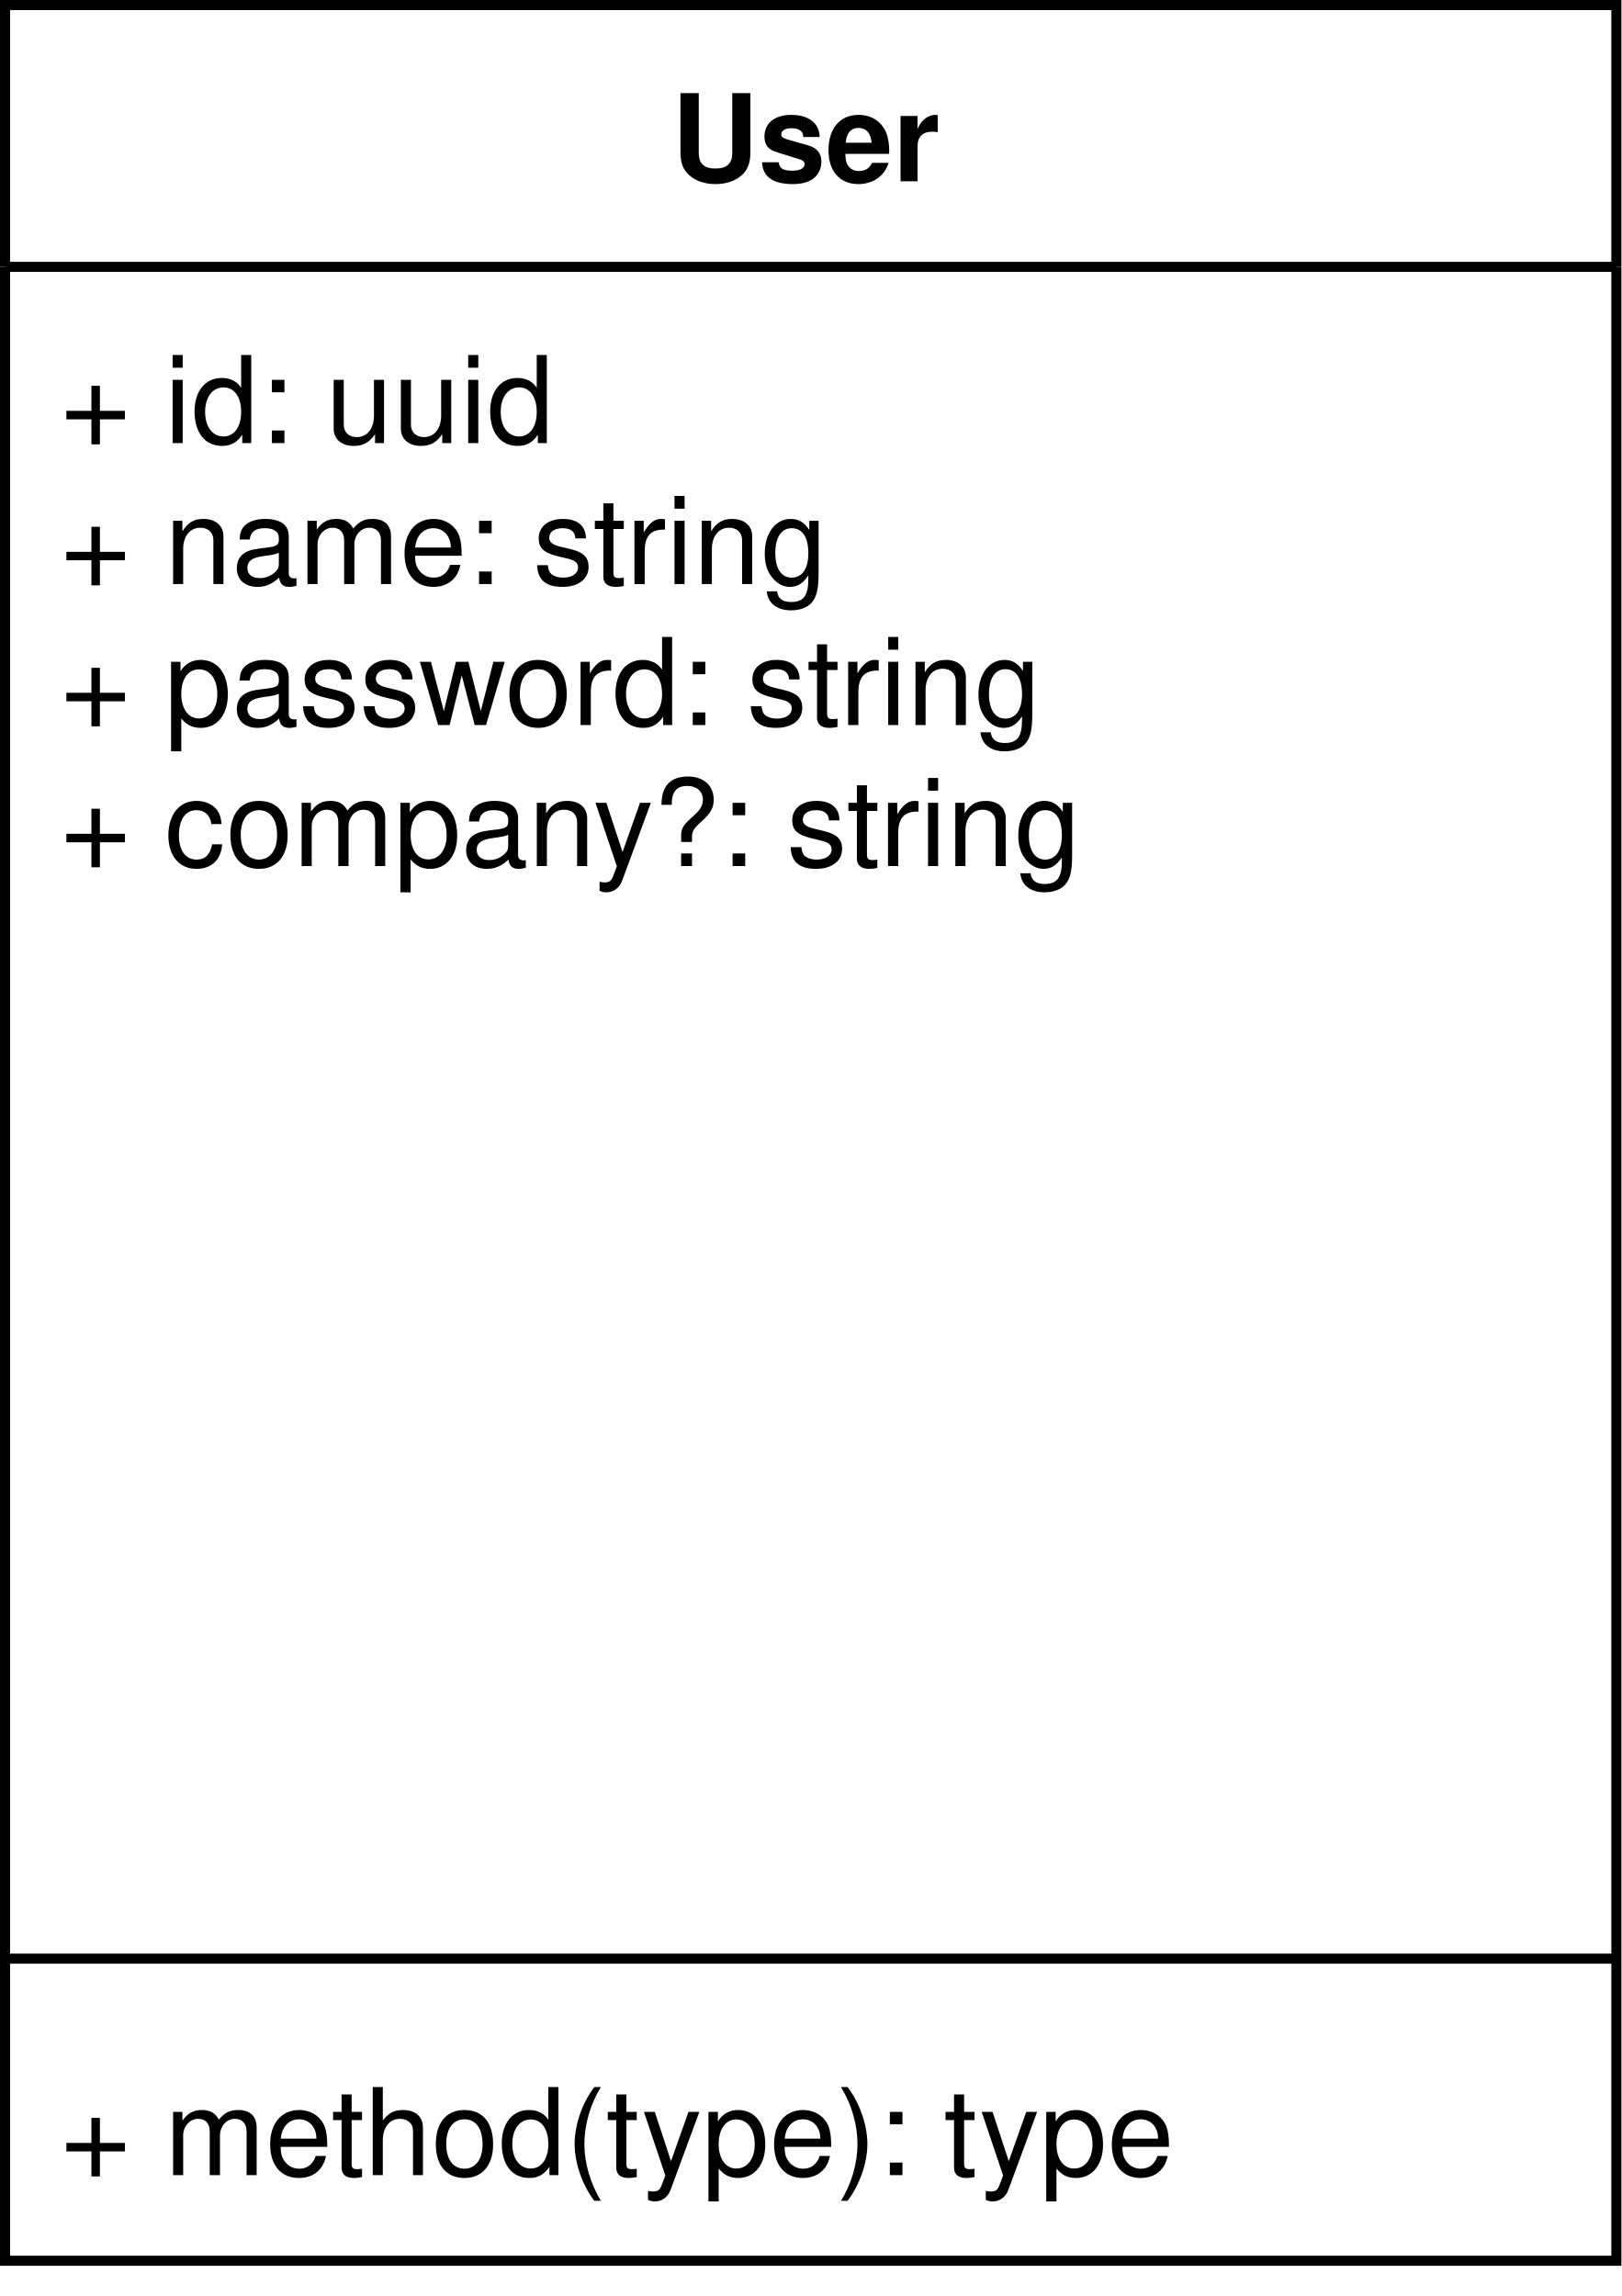
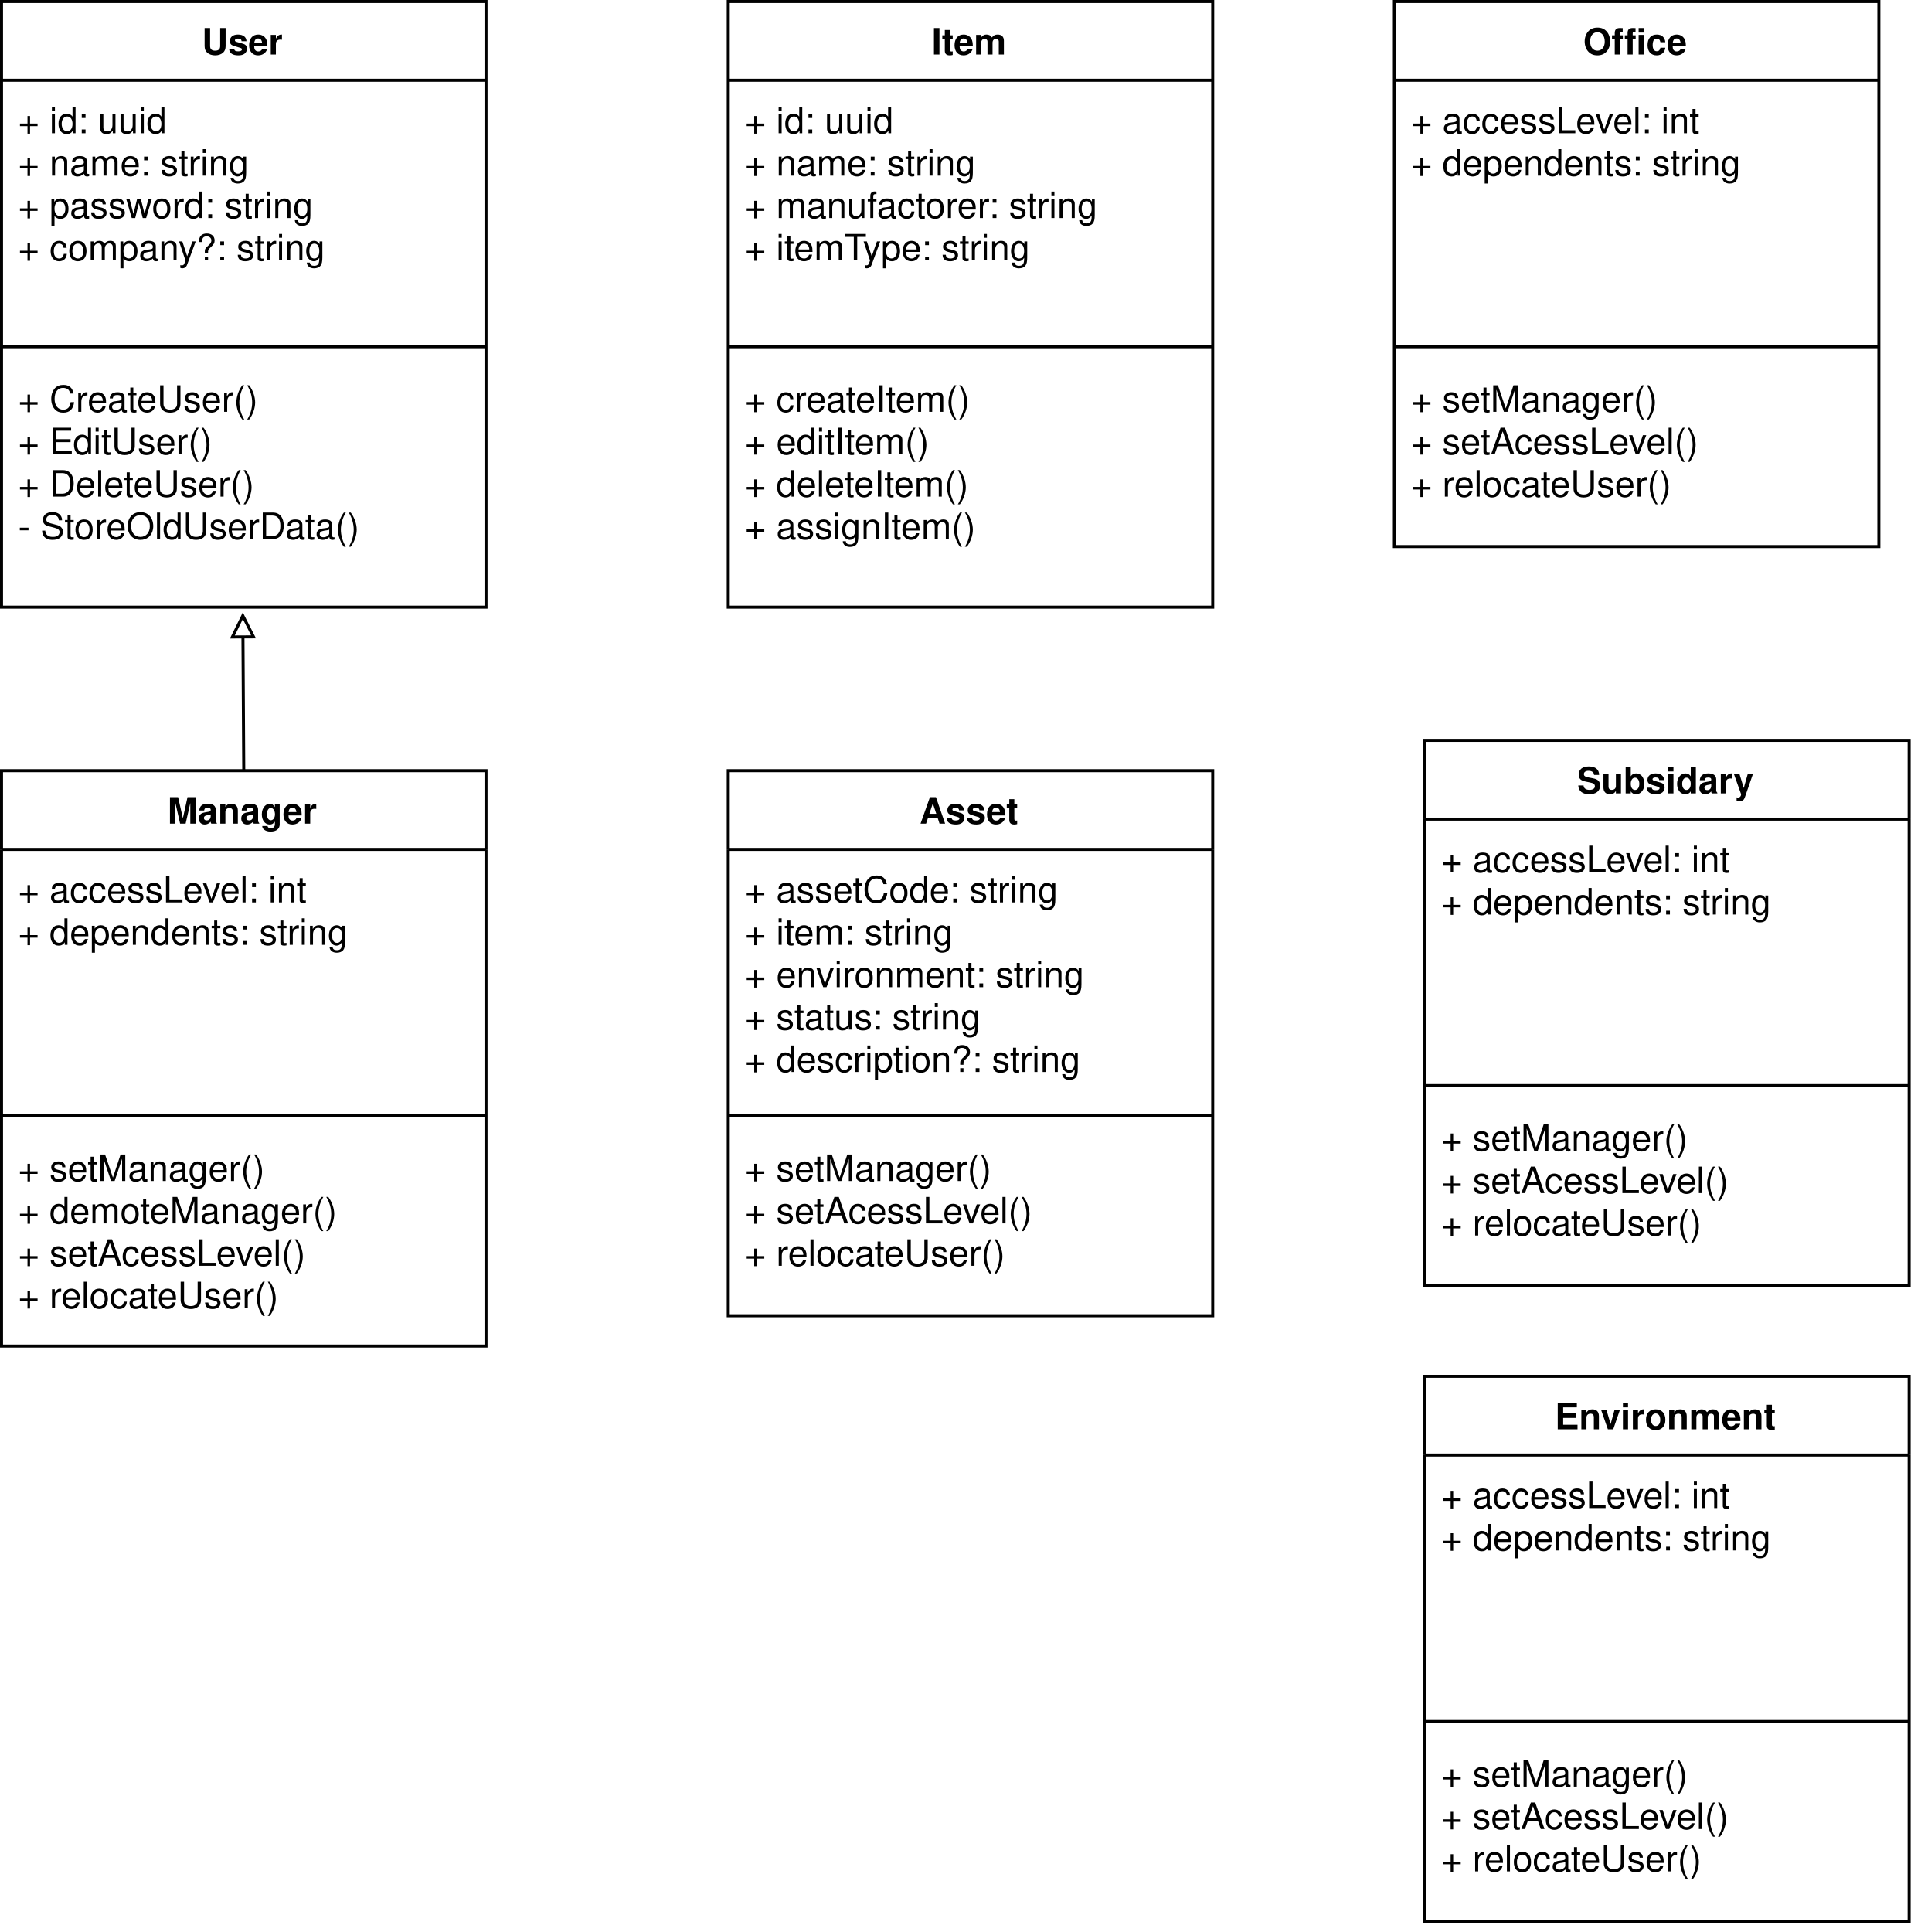
- <svg xmlns="http://www.w3.org/2000/svg" host="65bd71144e" version="1.1" width="161px" height="228px" viewBox="-0.5 -0.5 161 228" content="&lt;mxfile&gt;&lt;diagram id=&quot;VQSHWVufsiacN4JA6gTr&quot; name=&quot;Página-1&quot;&gt;7VbLbtswEPwaAe2hhSnZin2M5aQ9JEBQt+iZkWiJCMUVyHVs5+u7FCkr8qN1mxwLCDY5O0tyd4aCoiSrt18Mb6p7KISK4lGxjZJFFMdpPKZfB+w8ML6aeKA0svAQ64GlfBEBHAV0LQthB0QEUCibIZiD1iLHAcaNgc2QtgI13LXhpTgCljlXx+hPWWDl0Wl81eNfhSyrbmeWznyk5h05VGIrXsDmFZTcRElmANCP6m0mlOtd1xefd3smuj+YERovSUh8wjNX61DbDytMOBvuuoLtRtaKa5rNV6BxGSKM5lzJUtM4px0pM5k/C4OSenUdAggNoXklVXHHd7B257LI86duNq/AyBdalquwJoUNBtnjdMBYukyCR4QaYYnz0BXLDqB7vh0Q77jFAOSgFG+sfNyXUXNTSj0HRKgDKbSGyhHbs+1le9HI7AJqgWZHlJAQj4POwehslvr5prcNSwOnemWZuLsiPFi13K/dq0mDIOhpccdH4kbxPMSv6X9N1yii/sYJ8/W6oOa18GGLRuryiNBwazdgit+Scqgbrqnq27O0A4tRk7GV3sCTyEABeWmhwXtOKnUAdbZTYoVnTWcbntO2dy1nMe6Rb6HTDgLKXan2ElayKIR2hgHkyL073GkbkBpbJSZzekiwbPR5Ek3o4BnNWT+nx9ENZqCpFi5bowiy3kY4+13mquS0q4KL4gtNxNJ3MNHkhIkOpFOylcRL170Q2T/pVpMCSvRCfXc6Lj6xIzGTYzGTE8Ip/ijUA1iJEtz6xnMPBP2TZkNTSl0JI99JSzYbXSbm9O1SpmfeB7RQBcUH3DXio7+ubvj/hr5F1emF7/n0r2Wlaf990MZefWQlN78A&lt;/diagram&gt;&lt;/mxfile&gt;">
+ <svg xmlns="http://www.w3.org/2000/svg" host="65bd71144e" version="1.1" width="631px" height="638px" viewBox="-0.5 -0.5 631 638" content="&lt;mxfile&gt;&lt;diagram id=&quot;VQSHWVufsiacN4JA6gTr&quot; name=&quot;Página-1&quot;&gt;7Vttb6M4EP41kfY+7CpAkqYf89LuntRqq8ue7u6jC5PEWoORcZpkf/2NwW4gQEhbykaqpaqNZ8aA/Yz9PBnTnjcLd18Fidf3PADWc/vBrufNe647Gl7hb2XYZ4Zhv58ZVoIGmck5GBb0F2ijCdvQAJJCoOScSRoXjT6PIvBlwUaE4Nti2JKz4l1jsoKSYeETVrb+QwO5zqxj9+pg/wZ0tTZ3dkbXmSckJliPJFmTgG9zJu+m580E5zL7FO5mwNTcmXnJ+t3WeJ8fTEAkz+ngZR2eCNvosf2dgNDPJvdmwMmWhoxE2JoueSQX2uNgmzC6ivCzj3fEnt70CYSkOFcT7ZA8Rqu/piy4I3u+Uc+VSOL/NK3pmgv6Cy9LmL4muoXUsLujQsRC9URzH60CEox5MIN1jkz3ZFcIvCOJ1AafM0bihD4+DyMkYkWjKZeShzqoPJd6etUIYZcz6bn9CjwEKfYYYjJdw6zz3LkeZe3tIWscE7POZYxrFgTRmbp6vvQBTPyg8azGdlDCtudOtX+Cfze4ino4va7nZMNVzoiEkLkTKWi0KgXEJEm2XAQng3wexiTCUd/Whh1lGE6oTJEX/CfMOOOYSvOIZylHGTsymaxjsJS1OZfExMfb3qUx88HB8peeaWXi2HfJ0jW4pkEAkcoXLokkWXKop405jWSKxHCKP4jNrP9l2Bvig8+w7Rza+KPChZzxCMdCaJo6gJm3BZV9FUnlnZ1UOovcM5NoPHh7Dg0rcugIOUZTRDLkzHbovAq2EAFgcMDph4Jx/tkpYemVsfQqcGPkEdgDT6ikXF1fZLFHeDZBVsxJGq1B0JagdAyjNWL5dihHNdvBTACRoLb9T3+UFvJNQGWNaw4MKvp9RtdCcgHfWaCcc0TkqLfdBVpJnfGZqeO+PXccpwQVBCiJdFPDsZahYXDYUfmvmjeckKz1n55F9Xm+yzf2phHhU2WdBtdjY1D9nC991zGGQ+e0Vej9gEsTB6d0iDYGE6X3sPnIuBIOynRL1UBzHK/GUiugzND5Rvg6Sus8VCkrkLnVVQZLACOSPhWv/hYkrkqr+J5EqDfFqWX1geVbaUFVgHuufBsMz9ytnesW5Nu4Zr8mvg9JcgdP+J0qFVdqdznenAOIMdEh3a/yAuxD77cNuXB1Marr2qquBtX1Jii7VF3mVqVlnIDUO3eFtgog5BLq/dh58rwLVPiRdrifU3V22b8+V86UWVdtyCy3lCyTBLG2hN4SoXv91zL6uAVGd8rVNk3pCuQZD05XXqiE8GQARE9U8ChMJ+NEHMIpN0VhMHN7k37FNpT4gsbZPm5LOUe7i1p5ZiwBLMmGScN+U1wUK8E3UXA02PNy2L0YJeJUFRGtFHmBFGkAs1MtUlXNa9QiVmu0pzUak+FMsTFqQ2yUC4J/KoaxWuN9tEa3hz9OuVDUxulPSKLNkviqvisaxcqPfQy2/PCuSqGm7Pg7lEJVvcoqhZcohdNgdqoUqipQ6cFuelikeKJCCUBAZY0rSA+Lapz49QdBNc4Puke0kyIdngm55crW9+WS+mAVREsKYui+UkG0Uq14ftvFHkBcsALIvTX2uxWAIXyrAF6rABrA7FIBVLwZaGsFnXJ9YzJ0WCuoeJdwsXlMaED0dSzdt0D33tHhxKDLw4nKV/0s3V8a3Q8uh+6rXii0dP8Suj8NZqd0X1cutHTfFd03JUOXdF+u5d3kzpYt4b8P4Y86fRuh8i0zS/iXRvjjiyF8r1zws4T/MsI/DWaXhO/VVfcs4XdF+E3J8H6Ej83Dv5imvtz/6Xo3/wM=&lt;/diagram&gt;&lt;/mxfile&gt;">
  <defs>
-     <clipPath id="mx-clip-4-31-152-164-0">
-       <rect x="4" y="31" width="152" height="164" />
-     </clipPath>
-     <clipPath id="mx-clip-4-203-152-26-0">
-       <rect x="4" y="203" width="152" height="26" />
+     <clipPath id="mx-clip-4-31-152-84-0">
+       <rect x="4" y="31" width="152" height="84" />
+     </clipPath>
+     <clipPath id="mx-clip-4-123-152-82-0">
+       <rect x="4" y="123" width="152" height="82" />
+     </clipPath>
+     <clipPath id="mx-clip-4-285-152-84-0">
+       <rect x="4" y="285" width="152" height="84" />
+     </clipPath>
+     <clipPath id="mx-clip-4-377-152-72-0">
+       <rect x="4" y="377" width="152" height="72" />
+     </clipPath>
+     <clipPath id="mx-clip-244-285-152-84-0">
+       <rect x="244" y="285" width="152" height="84" />
+     </clipPath>
+     <clipPath id="mx-clip-244-377-152-62-0">
+       <rect x="244" y="377" width="152" height="62" />
+     </clipPath>
+     <clipPath id="mx-clip-244-31-152-84-0">
+       <rect x="244" y="31" width="152" height="84" />
+     </clipPath>
+     <clipPath id="mx-clip-244-123-152-82-0">
+       <rect x="244" y="123" width="152" height="82" />
+     </clipPath>
+     <clipPath id="mx-clip-464-31-152-84-0">
+       <rect x="464" y="31" width="152" height="84" />
+     </clipPath>
+     <clipPath id="mx-clip-464-123-152-62-0">
+       <rect x="464" y="123" width="152" height="62" />
+     </clipPath>
+     <clipPath id="mx-clip-474-275-152-84-0">
+       <rect x="474" y="275" width="152" height="84" />
+     </clipPath>
+     <clipPath id="mx-clip-474-367-152-62-0">
+       <rect x="474" y="367" width="152" height="62" />
+     </clipPath>
+     <clipPath id="mx-clip-474-485-152-84-0">
+       <rect x="474" y="485" width="152" height="84" />
+     </clipPath>
+     <clipPath id="mx-clip-474-577-152-62-0">
+       <rect x="474" y="577" width="152" height="62" />
    </clipPath>
  </defs>
  <g>
    <path d="M 0 26 L 0 0 L 160 0 L 160 26" fill="rgb(255, 255, 255)" stroke="rgb(0, 0, 0)" stroke-miterlimit="10" pointer-events="all" />
-     <path d="M 0 26 L 0 224 L 160 224 L 160 26" fill="none" stroke="rgb(0, 0, 0)" stroke-miterlimit="10" pointer-events="none" />
+     <path d="M 0 26 L 0 200 L 160 200 L 160 26" fill="none" stroke="rgb(0, 0, 0)" stroke-miterlimit="10" pointer-events="none" />
    <path d="M 0 26 L 160 26" fill="none" stroke="rgb(0, 0, 0)" stroke-miterlimit="10" pointer-events="none" />
    <g fill="rgb(0, 0, 0)" font-family="Helvetica" font-weight="bold" pointer-events="none" text-anchor="middle" font-size="12px">
      <text x="79.5" y="17.5">
                User
            </text>
    </g>
-     <g fill="rgb(0, 0, 0)" font-family="Helvetica" pointer-events="none" clip-path="url(#mx-clip-4-31-152-164-0)" font-size="12px">
+     <g fill="rgb(0, 0, 0)" font-family="Helvetica" pointer-events="none" clip-path="url(#mx-clip-4-31-152-84-0)" font-size="12px">
      <text x="5.5" y="43.5">
                + id: uuid
            </text>
      <text x="5.5" y="57.5">
                + name: string
            </text>
      <text x="5.5" y="71.5">
                + password: string
            </text>
      <text x="5.5" y="85.5">
                + company?: string
            </text>
    </g>
-     <path d="M 0 194 L 160 194" fill="none" stroke="rgb(0, 0, 0)" stroke-miterlimit="10" pointer-events="none" />
-     <g fill="rgb(0, 0, 0)" font-family="Helvetica" pointer-events="none" clip-path="url(#mx-clip-4-203-152-26-0)" font-size="12px">
-       <text x="5.5" y="215.5">
-                 + method(type): type
+     <path d="M 0 114 L 160 114" fill="none" stroke="rgb(0, 0, 0)" stroke-miterlimit="10" pointer-events="none" />
+     <g fill="rgb(0, 0, 0)" font-family="Helvetica" pointer-events="none" clip-path="url(#mx-clip-4-123-152-82-0)" font-size="12px">
+       <text x="5.5" y="135.5">
+                 + CreateUser()
+             </text>
+       <text x="5.5" y="149.5">
+                 + EditUser()
+             </text>
+       <text x="5.5" y="163.5">
+                 + DeleteUser()
+             </text>
+       <text x="5.5" y="177.5">
+                 - StoreOldUserData()
+             </text>
+     </g>
+     <path d="M 80 254 L 79.73 209.84" fill="none" stroke="rgb(0, 0, 0)" stroke-miterlimit="10" pointer-events="none" />
+     <path d="M 79.69 202.84 L 83.23 209.82 L 76.23 209.86 Z" fill="none" stroke="rgb(0, 0, 0)" stroke-miterlimit="10" pointer-events="none" />
+     <path d="M 0 280 L 0 254 L 160 254 L 160 280" fill="rgb(255, 255, 255)" stroke="rgb(0, 0, 0)" stroke-miterlimit="10" pointer-events="none" />
+     <path d="M 0 280 L 0 444 L 160 444 L 160 280" fill="none" stroke="rgb(0, 0, 0)" stroke-miterlimit="10" pointer-events="none" />
+     <path d="M 0 280 L 160 280" fill="none" stroke="rgb(0, 0, 0)" stroke-miterlimit="10" pointer-events="none" />
+     <g fill="rgb(0, 0, 0)" font-family="Helvetica" font-weight="bold" pointer-events="none" text-anchor="middle" font-size="12px">
+       <text x="79.5" y="271.5">
+                 Manager
+             </text>
+     </g>
+     <g fill="rgb(0, 0, 0)" font-family="Helvetica" pointer-events="none" clip-path="url(#mx-clip-4-285-152-84-0)" font-size="12px">
+       <text x="5.5" y="297.5">
+                 + accessLevel: int
+             </text>
+       <text x="5.5" y="311.5">
+                 + dependents: string
+             </text>
+     </g>
+     <path d="M 0 368 L 160 368" fill="none" stroke="rgb(0, 0, 0)" stroke-miterlimit="10" pointer-events="none" />
+     <g fill="rgb(0, 0, 0)" font-family="Helvetica" pointer-events="none" clip-path="url(#mx-clip-4-377-152-72-0)" font-size="12px">
+       <text x="5.5" y="389.5">
+                 + setManager()
+             </text>
+       <text x="5.5" y="403.5">
+                 + demoteManager()
+             </text>
+       <text x="5.5" y="417.5">
+                 + setAcessLevel()
+             </text>
+       <text x="5.5" y="431.5">
+                 + relocateUser()
+             </text>
+     </g>
+     <path d="M 240 280 L 240 254 L 400 254 L 400 280" fill="rgb(255, 255, 255)" stroke="rgb(0, 0, 0)" stroke-miterlimit="10" pointer-events="none" />
+     <path d="M 240 280 L 240 434 L 400 434 L 400 280" fill="none" stroke="rgb(0, 0, 0)" stroke-miterlimit="10" pointer-events="none" />
+     <path d="M 240 280 L 400 280" fill="none" stroke="rgb(0, 0, 0)" stroke-miterlimit="10" pointer-events="none" />
+     <g fill="rgb(0, 0, 0)" font-family="Helvetica" font-weight="bold" pointer-events="none" text-anchor="middle" font-size="12px">
+       <text x="319.5" y="271.5">
+                 Asset
+             </text>
+     </g>
+     <g fill="rgb(0, 0, 0)" font-family="Helvetica" pointer-events="none" clip-path="url(#mx-clip-244-285-152-84-0)" font-size="12px">
+       <text x="245.5" y="297.5">
+                 + assetCode: string
+             </text>
+       <text x="245.5" y="311.5">
+                 + item: string
+             </text>
+       <text x="245.5" y="325.5">
+                 + environment: string
+             </text>
+       <text x="245.5" y="339.5">
+                 + status: string
+             </text>
+       <text x="245.5" y="353.5">
+                 + description?: string
+             </text>
+     </g>
+     <path d="M 240 368 L 400 368" fill="none" stroke="rgb(0, 0, 0)" stroke-miterlimit="10" pointer-events="none" />
+     <g fill="rgb(0, 0, 0)" font-family="Helvetica" pointer-events="none" clip-path="url(#mx-clip-244-377-152-62-0)" font-size="12px">
+       <text x="245.5" y="389.5">
+                 + setManager()
+             </text>
+       <text x="245.5" y="403.5">
+                 + setAcessLevel()
+             </text>
+       <text x="245.5" y="417.5">
+                 + relocateUser()
+             </text>
+     </g>
+     <path d="M 240 26 L 240 0 L 400 0 L 400 26" fill="rgb(255, 255, 255)" stroke="rgb(0, 0, 0)" stroke-miterlimit="10" pointer-events="none" />
+     <path d="M 240 26 L 240 200 L 400 200 L 400 26" fill="none" stroke="rgb(0, 0, 0)" stroke-miterlimit="10" pointer-events="none" />
+     <path d="M 240 26 L 400 26" fill="none" stroke="rgb(0, 0, 0)" stroke-miterlimit="10" pointer-events="none" />
+     <g fill="rgb(0, 0, 0)" font-family="Helvetica" font-weight="bold" pointer-events="none" text-anchor="middle" font-size="12px">
+       <text x="319.5" y="17.5">
+                 Item
+             </text>
+     </g>
+     <g fill="rgb(0, 0, 0)" font-family="Helvetica" pointer-events="none" clip-path="url(#mx-clip-244-31-152-84-0)" font-size="12px">
+       <text x="245.5" y="43.5">
+                 + id: uuid
+             </text>
+       <text x="245.5" y="57.5">
+                 + name: string
+             </text>
+       <text x="245.5" y="71.5">
+                 + manufactorer: string
+             </text>
+       <text x="245.5" y="85.5">
+                 + itemType: string
+             </text>
+     </g>
+     <path d="M 240 114 L 400 114" fill="none" stroke="rgb(0, 0, 0)" stroke-miterlimit="10" pointer-events="none" />
+     <g fill="rgb(0, 0, 0)" font-family="Helvetica" pointer-events="none" clip-path="url(#mx-clip-244-123-152-82-0)" font-size="12px">
+       <text x="245.5" y="135.5">
+                 + createItem()
+             </text>
+       <text x="245.5" y="149.5">
+                 + editItem()
+             </text>
+       <text x="245.5" y="163.5">
+                 + deleteItem()
+             </text>
+       <text x="245.5" y="177.5">
+                 + assignItem()
+             </text>
+     </g>
+     <path d="M 460 26 L 460 0 L 620 0 L 620 26" fill="rgb(255, 255, 255)" stroke="rgb(0, 0, 0)" stroke-miterlimit="10" pointer-events="none" />
+     <path d="M 460 26 L 460 180 L 620 180 L 620 26" fill="none" stroke="rgb(0, 0, 0)" stroke-miterlimit="10" pointer-events="none" />
+     <path d="M 460 26 L 620 26" fill="none" stroke="rgb(0, 0, 0)" stroke-miterlimit="10" pointer-events="none" />
+     <g fill="rgb(0, 0, 0)" font-family="Helvetica" font-weight="bold" pointer-events="none" text-anchor="middle" font-size="12px">
+       <text x="539.5" y="17.5">
+                 Office
+             </text>
+     </g>
+     <g fill="rgb(0, 0, 0)" font-family="Helvetica" pointer-events="none" clip-path="url(#mx-clip-464-31-152-84-0)" font-size="12px">
+       <text x="465.5" y="43.5">
+                 + accessLevel: int
+             </text>
+       <text x="465.5" y="57.5">
+                 + dependents: string
+             </text>
+     </g>
+     <path d="M 460 114 L 620 114" fill="none" stroke="rgb(0, 0, 0)" stroke-miterlimit="10" pointer-events="none" />
+     <g fill="rgb(0, 0, 0)" font-family="Helvetica" pointer-events="none" clip-path="url(#mx-clip-464-123-152-62-0)" font-size="12px">
+       <text x="465.5" y="135.5">
+                 + setManager()
+             </text>
+       <text x="465.5" y="149.5">
+                 + setAcessLevel()
+             </text>
+       <text x="465.5" y="163.5">
+                 + relocateUser()
+             </text>
+     </g>
+     <path d="M 470 270 L 470 244 L 630 244 L 630 270" fill="rgb(255, 255, 255)" stroke="rgb(0, 0, 0)" stroke-miterlimit="10" pointer-events="none" />
+     <path d="M 470 270 L 470 424 L 630 424 L 630 270" fill="none" stroke="rgb(0, 0, 0)" stroke-miterlimit="10" pointer-events="none" />
+     <path d="M 470 270 L 630 270" fill="none" stroke="rgb(0, 0, 0)" stroke-miterlimit="10" pointer-events="none" />
+     <g fill="rgb(0, 0, 0)" font-family="Helvetica" font-weight="bold" pointer-events="none" text-anchor="middle" font-size="12px">
+       <text x="549.5" y="261.5">
+                 Subsidary
+             </text>
+     </g>
+     <g fill="rgb(0, 0, 0)" font-family="Helvetica" pointer-events="none" clip-path="url(#mx-clip-474-275-152-84-0)" font-size="12px">
+       <text x="475.5" y="287.5">
+                 + accessLevel: int
+             </text>
+       <text x="475.5" y="301.5">
+                 + dependents: string
+             </text>
+     </g>
+     <path d="M 470 358 L 630 358" fill="none" stroke="rgb(0, 0, 0)" stroke-miterlimit="10" pointer-events="none" />
+     <g fill="rgb(0, 0, 0)" font-family="Helvetica" pointer-events="none" clip-path="url(#mx-clip-474-367-152-62-0)" font-size="12px">
+       <text x="475.5" y="379.5">
+                 + setManager()
+             </text>
+       <text x="475.5" y="393.5">
+                 + setAcessLevel()
+             </text>
+       <text x="475.5" y="407.5">
+                 + relocateUser()
+             </text>
+     </g>
+     <path d="M 470 480 L 470 454 L 630 454 L 630 480" fill="rgb(255, 255, 255)" stroke="rgb(0, 0, 0)" stroke-miterlimit="10" pointer-events="none" />
+     <path d="M 470 480 L 470 634 L 630 634 L 630 480" fill="none" stroke="rgb(0, 0, 0)" stroke-miterlimit="10" pointer-events="none" />
+     <path d="M 470 480 L 630 480" fill="none" stroke="rgb(0, 0, 0)" stroke-miterlimit="10" pointer-events="none" />
+     <g fill="rgb(0, 0, 0)" font-family="Helvetica" font-weight="bold" pointer-events="none" text-anchor="middle" font-size="12px">
+       <text x="549.5" y="471.5">
+                 Environment
+             </text>
+     </g>
+     <g fill="rgb(0, 0, 0)" font-family="Helvetica" pointer-events="none" clip-path="url(#mx-clip-474-485-152-84-0)" font-size="12px">
+       <text x="475.5" y="497.5">
+                 + accessLevel: int
+             </text>
+       <text x="475.5" y="511.5">
+                 + dependents: string
+             </text>
+     </g>
+     <path d="M 470 568 L 630 568" fill="none" stroke="rgb(0, 0, 0)" stroke-miterlimit="10" pointer-events="none" />
+     <g fill="rgb(0, 0, 0)" font-family="Helvetica" pointer-events="none" clip-path="url(#mx-clip-474-577-152-62-0)" font-size="12px">
+       <text x="475.5" y="589.5">
+                 + setManager()
+             </text>
+       <text x="475.5" y="603.5">
+                 + setAcessLevel()
+             </text>
+       <text x="475.5" y="617.5">
+                 + relocateUser()
            </text>
    </g>
  </g>
</svg>
